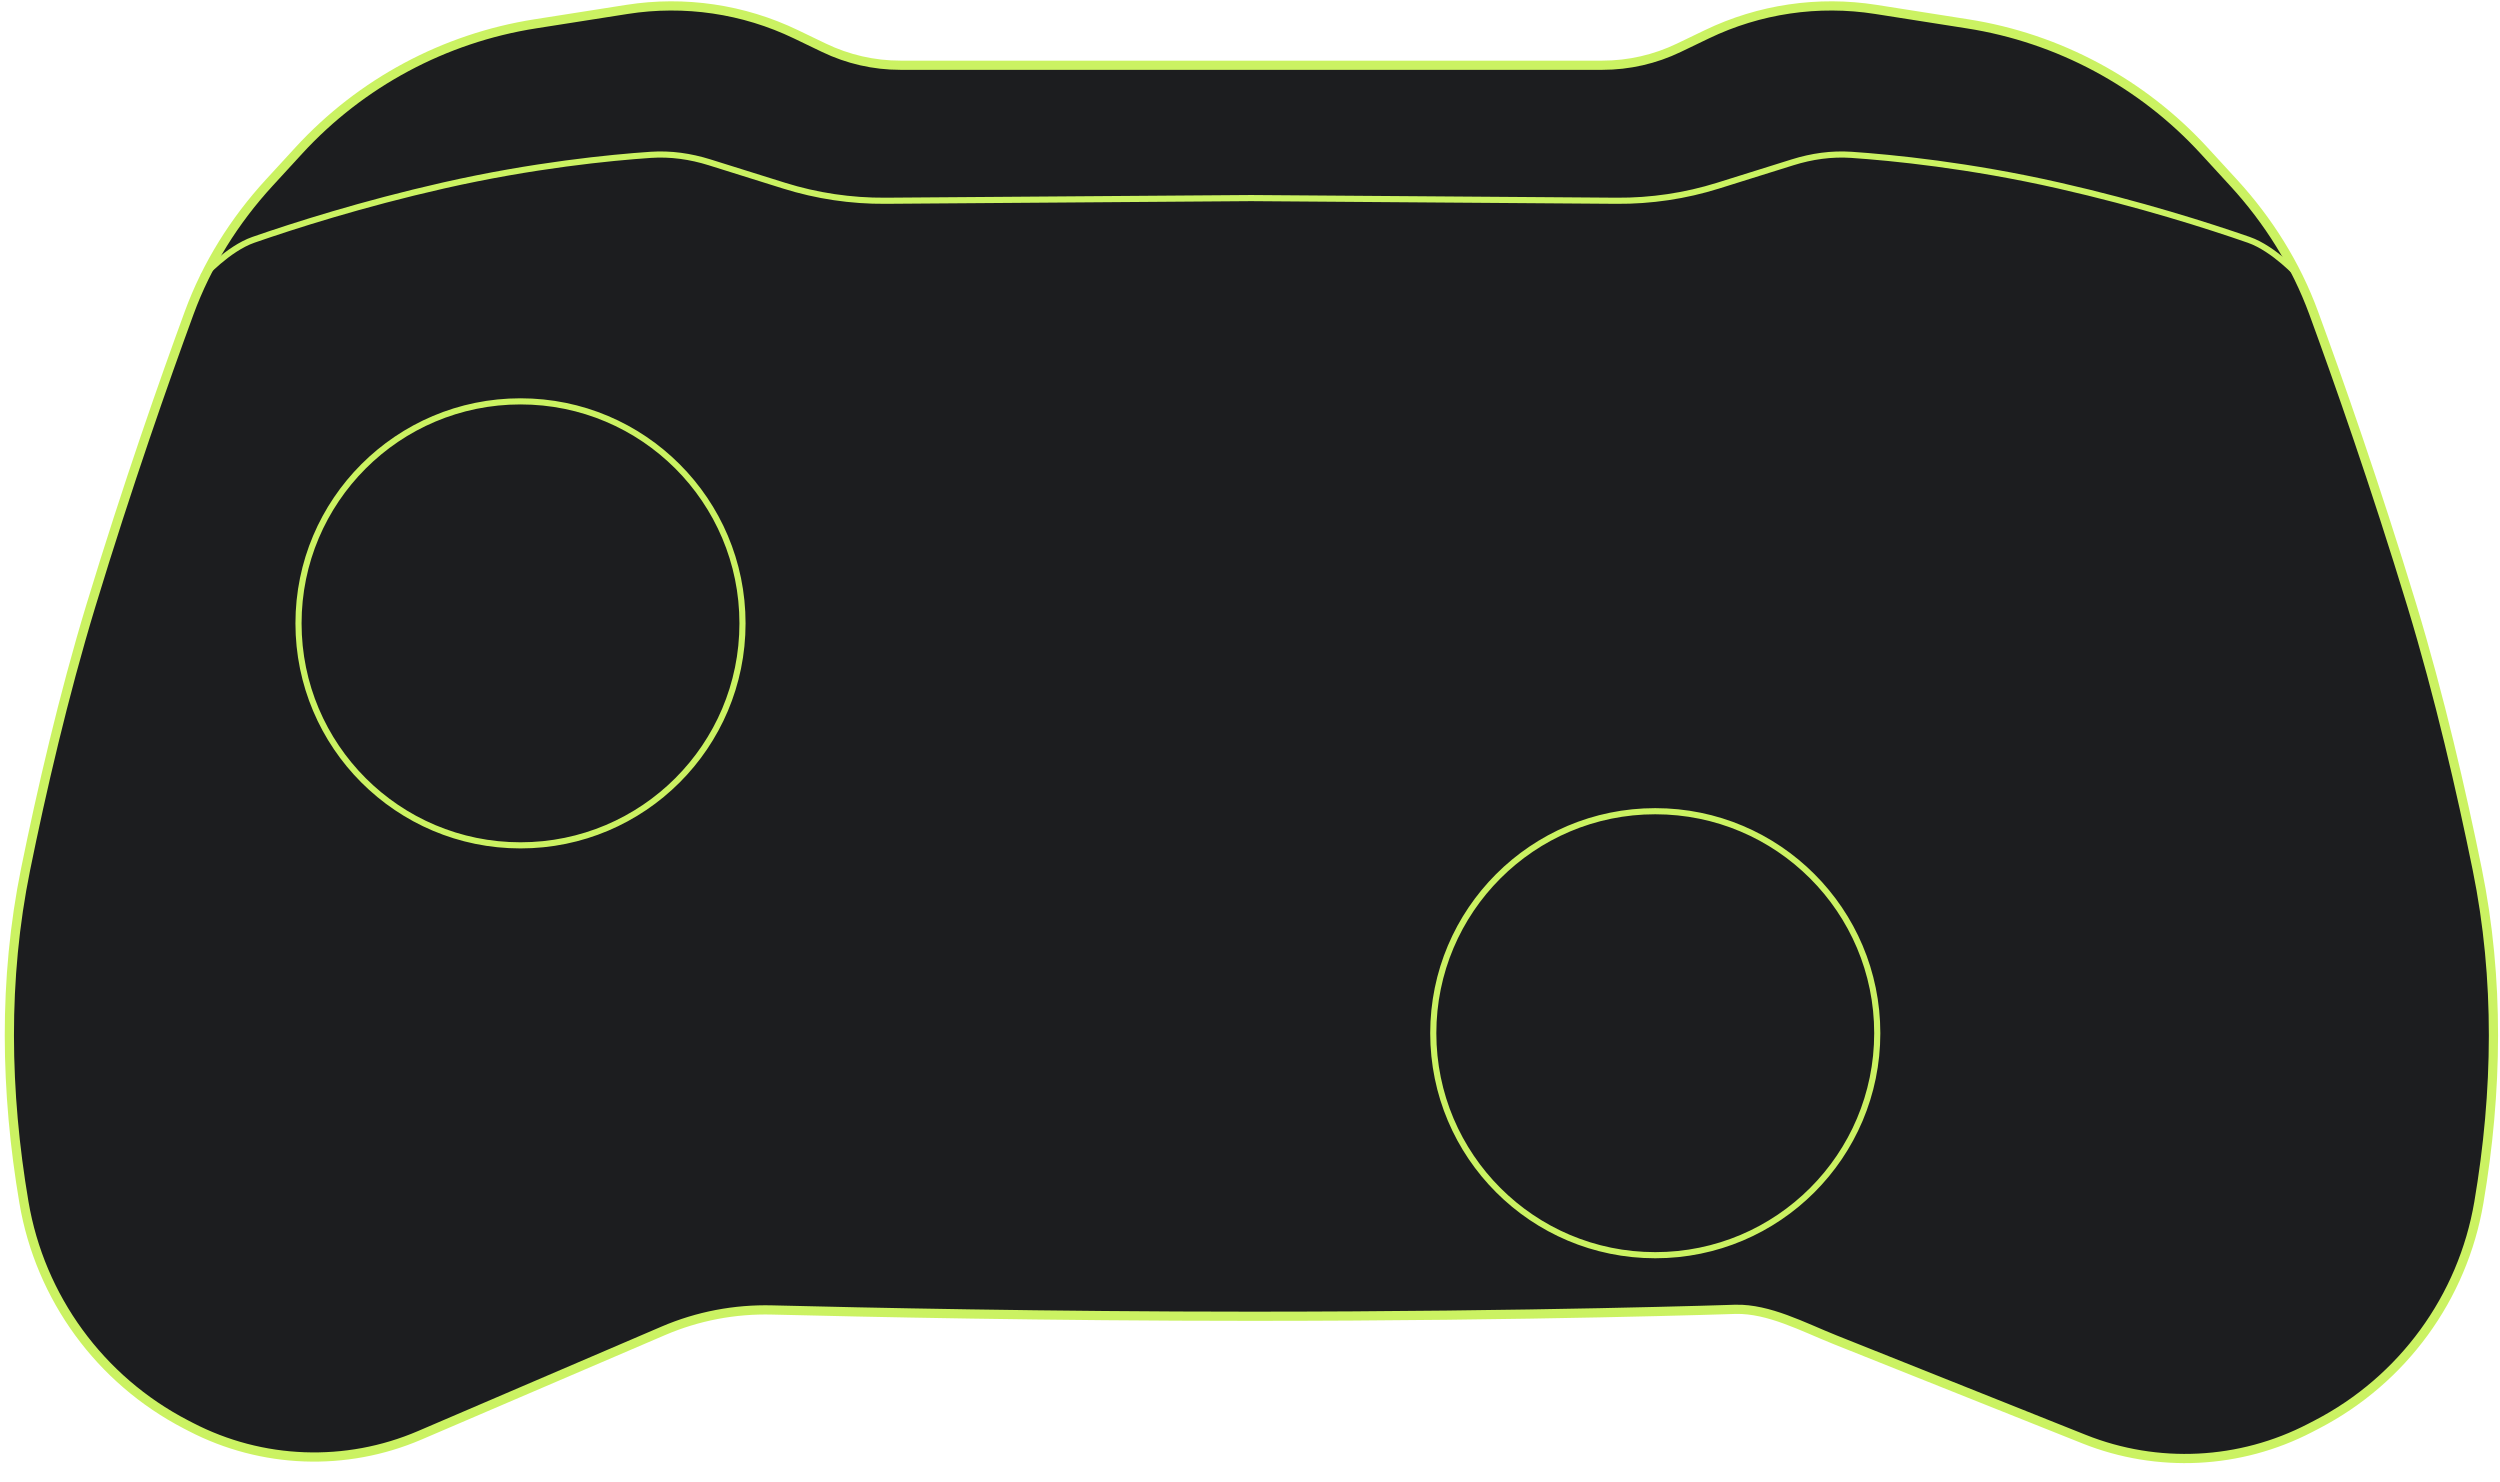
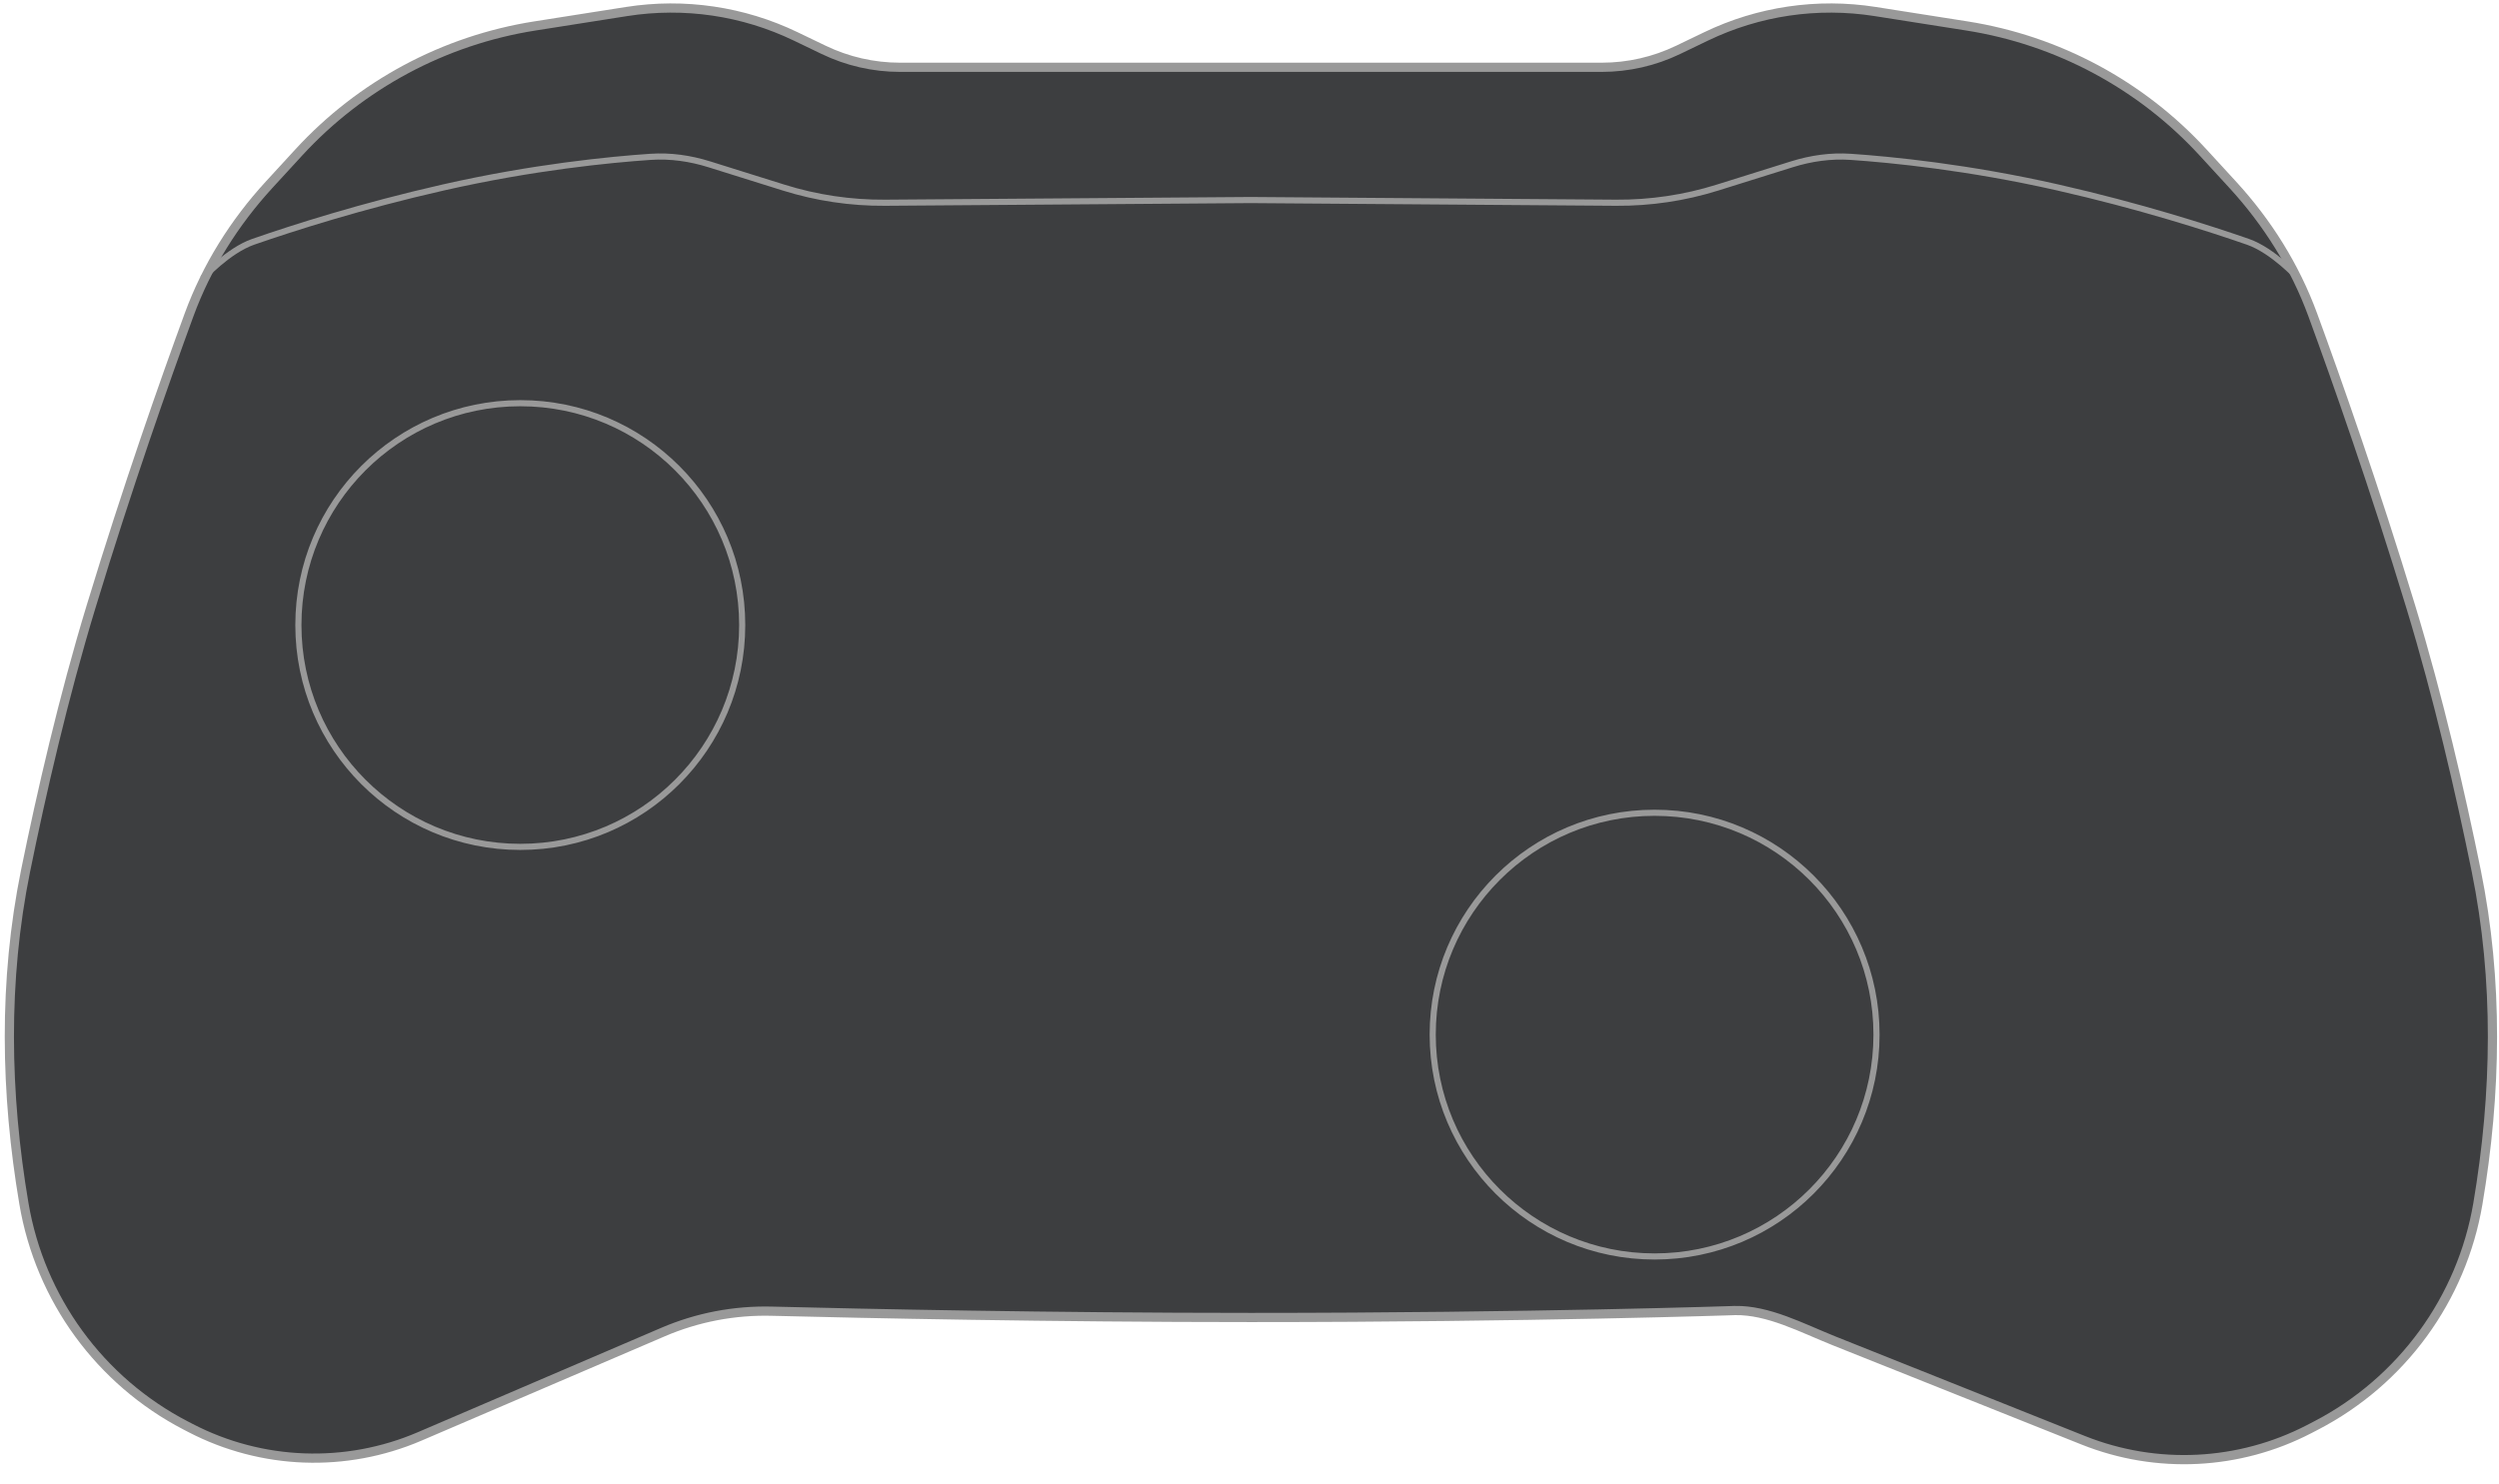
- <svg xmlns="http://www.w3.org/2000/svg" width="815" height="483" viewBox="0 0 815 483" fill="none">
-   <path d="M204.407 3.065C223.169 0.114 242.385 2.947 259.498 11.186L268.616 15.576C276.398 19.323 284.894 21.268 293.53 21.268H522.36C530.996 21.268 539.523 19.322 547.304 15.576L556.421 11.186C573.534 2.947 592.75 0.114 611.512 3.065L641.484 7.78C671.083 12.436 698.23 26.987 718.495 49.058L728.143 59.567C739.478 71.913 748.471 86.243 754.253 102.003C762.157 123.546 774.299 158.012 786.257 197.335C795.266 226.96 802.415 258.038 807.57 283.364C814.864 319.2 814.222 356.003 808.112 391.991C802.838 423.049 783.302 449.836 755.341 464.349L753.094 465.515C730.238 477.378 703.35 478.711 679.433 469.166L598.256 436.767C592.865 434.615 587.64 432.134 582.11 430.12C576.663 428.136 571.244 426.74 565.873 426.831L565.872 426.832C565.864 426.832 565.851 426.832 565.835 426.833C565.803 426.834 565.755 426.835 565.691 426.837C565.563 426.842 565.373 426.848 565.121 426.856C564.616 426.873 563.863 426.897 562.874 426.928C560.894 426.99 557.964 427.079 554.161 427.186C546.554 427.399 535.452 427.683 521.472 427.967C493.511 428.535 454.033 429.103 407.959 429.103C342.309 429.103 281.371 427.799 251.753 427.049C239.563 426.741 227.471 429.034 216.269 433.839L136.824 467.917C112.78 478.23 85.379 477.222 62.159 465.169L60.579 464.349C32.618 449.836 13.082 423.049 7.808 391.991C1.698 356.003 1.056 319.2 8.35 283.364C13.505 258.038 20.654 226.96 29.663 197.335C41.62 158.012 53.763 123.546 61.666 102.003C67.448 86.243 76.441 71.913 87.776 59.567L97.424 49.058C117.689 26.987 144.837 12.436 174.436 7.78L204.407 3.065Z" fill="#1C1D1F" stroke="#CBF262" stroke-width="3" />
-   <circle cx="539.617" cy="336.825" r="72.37" stroke="#CBF262" stroke-width="2" />
-   <circle cx="169.684" cy="203.214" r="72.37" stroke="#CBF262" stroke-width="2" />
-   <path d="M66.126 90.107C66.126 90.107 74.336 81.055 82.595 78.186C95.795 73.602 118.046 66.488 144.564 60.471C173.813 53.834 198.986 51.374 212.151 50.477C218.633 50.036 225.094 50.969 231.294 52.91L255.592 60.518C266.29 63.867 277.444 65.531 288.654 65.448L407.845 64.573L527.037 65.448C538.247 65.531 549.401 63.867 560.099 60.518L584.397 52.91C590.597 50.969 597.058 50.036 603.54 50.477C616.705 51.374 641.878 53.834 671.126 60.471C697.644 66.488 719.896 73.602 733.096 78.186C741.355 81.055 749.565 90.107 749.565 90.107" stroke="#CBF262" stroke-width="2" />
+ <svg xmlns="http://www.w3.org/2000/svg" width="815" height="484" viewBox="0 0 815 484" fill="none">
+   <path d="M204.407 3.752C223.169 0.8 242.385 3.633 259.498 11.873L268.616 16.262C276.398 20.009 284.894 21.955 293.53 21.955H522.36C530.996 21.955 539.523 20.009 547.304 16.262L556.421 11.873C573.534 3.633 592.75 0.8 611.512 3.752L641.484 8.467C671.083 13.123 698.23 27.674 718.495 49.745L728.143 60.254C739.478 72.599 748.471 86.93 754.253 102.69C762.157 124.233 774.299 158.699 786.257 198.022C795.266 227.646 802.415 258.725 807.57 284.051C814.864 319.887 814.222 356.69 808.112 392.677C802.838 423.736 783.302 450.523 755.341 465.036L753.094 466.202C730.238 478.065 703.35 479.398 679.433 469.852L598.256 437.454C592.865 435.302 587.64 432.821 582.11 430.806C576.663 428.822 571.244 427.427 565.873 427.517L565.872 427.518C565.864 427.519 565.851 427.519 565.835 427.519C565.803 427.52 565.755 427.522 565.691 427.524C565.563 427.528 565.373 427.534 565.121 427.543C564.616 427.559 563.863 427.584 562.874 427.615C560.894 427.677 557.964 427.766 554.161 427.873C546.554 428.086 535.452 428.37 521.472 428.654C493.511 429.222 454.033 429.79 407.959 429.79C342.309 429.79 281.371 428.486 251.753 427.736C239.563 427.427 227.471 429.721 216.269 434.526L136.824 468.603C112.78 478.916 85.379 477.909 62.159 465.856L60.579 465.036C32.618 450.523 13.082 423.736 7.808 392.677C1.698 356.69 1.056 319.887 8.35 284.051C13.505 258.725 20.654 227.646 29.663 198.022C41.62 158.699 53.763 124.233 61.666 102.69C67.448 86.93 76.441 72.599 87.776 60.254L97.424 49.745C117.689 27.674 144.837 13.123 174.436 8.467L204.407 3.752Z" fill="#1C1D1F" fill-opacity="0.85" stroke="#999999" stroke-width="3" />
+   <circle cx="539.617" cy="337.512" r="72.37" stroke="#999999" stroke-width="2" />
+   <circle cx="169.684" cy="203.901" r="72.37" stroke="#999999" stroke-width="2" />
+   <path d="M66.126 90.794C66.126 90.794 74.336 81.742 82.595 78.873C95.795 74.288 118.046 67.175 144.564 61.158C173.813 54.521 198.986 52.06 212.151 51.164C218.633 50.723 225.094 51.656 231.294 53.597L255.592 61.204C266.29 64.554 277.444 66.217 288.654 66.135L407.845 65.259L527.037 66.135C538.247 66.217 549.401 64.554 560.099 61.204L584.397 53.597C590.597 51.656 597.058 50.723 603.54 51.164C616.705 52.06 641.878 54.521 671.126 61.158C697.644 67.175 719.896 74.288 733.096 78.873C741.355 81.742 749.565 90.794 749.565 90.794" stroke="#999999" stroke-width="2" />
</svg>
